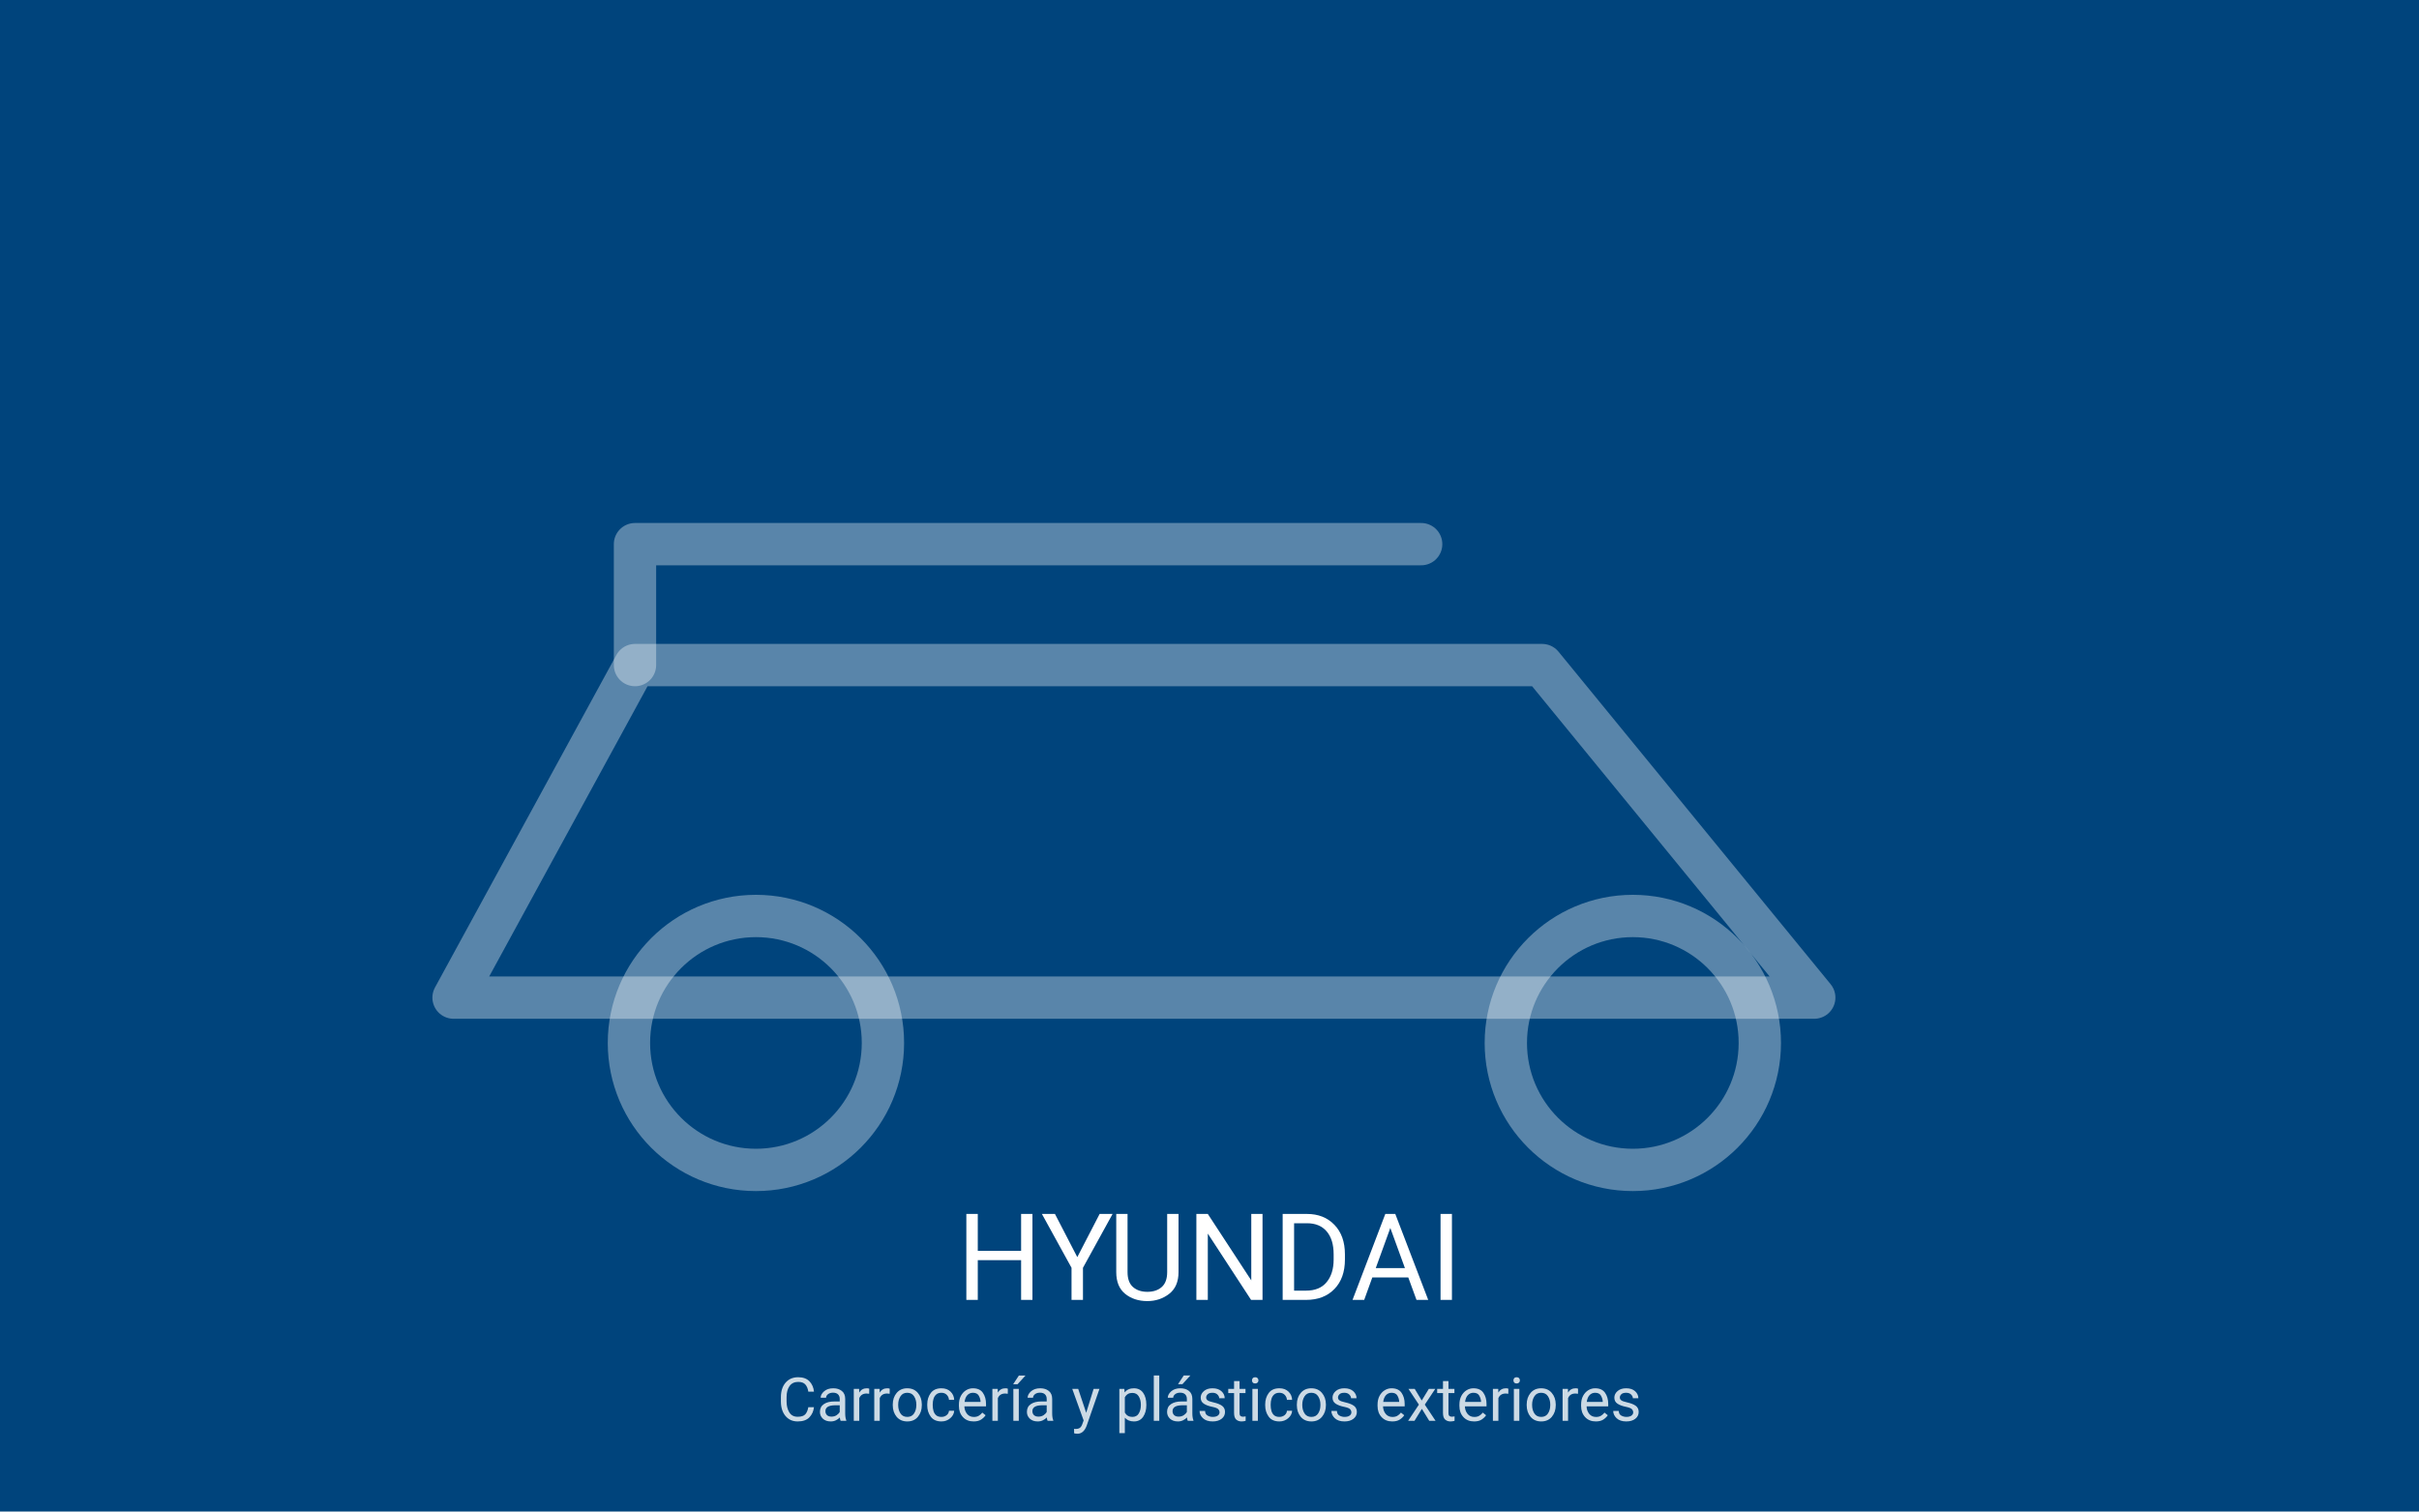
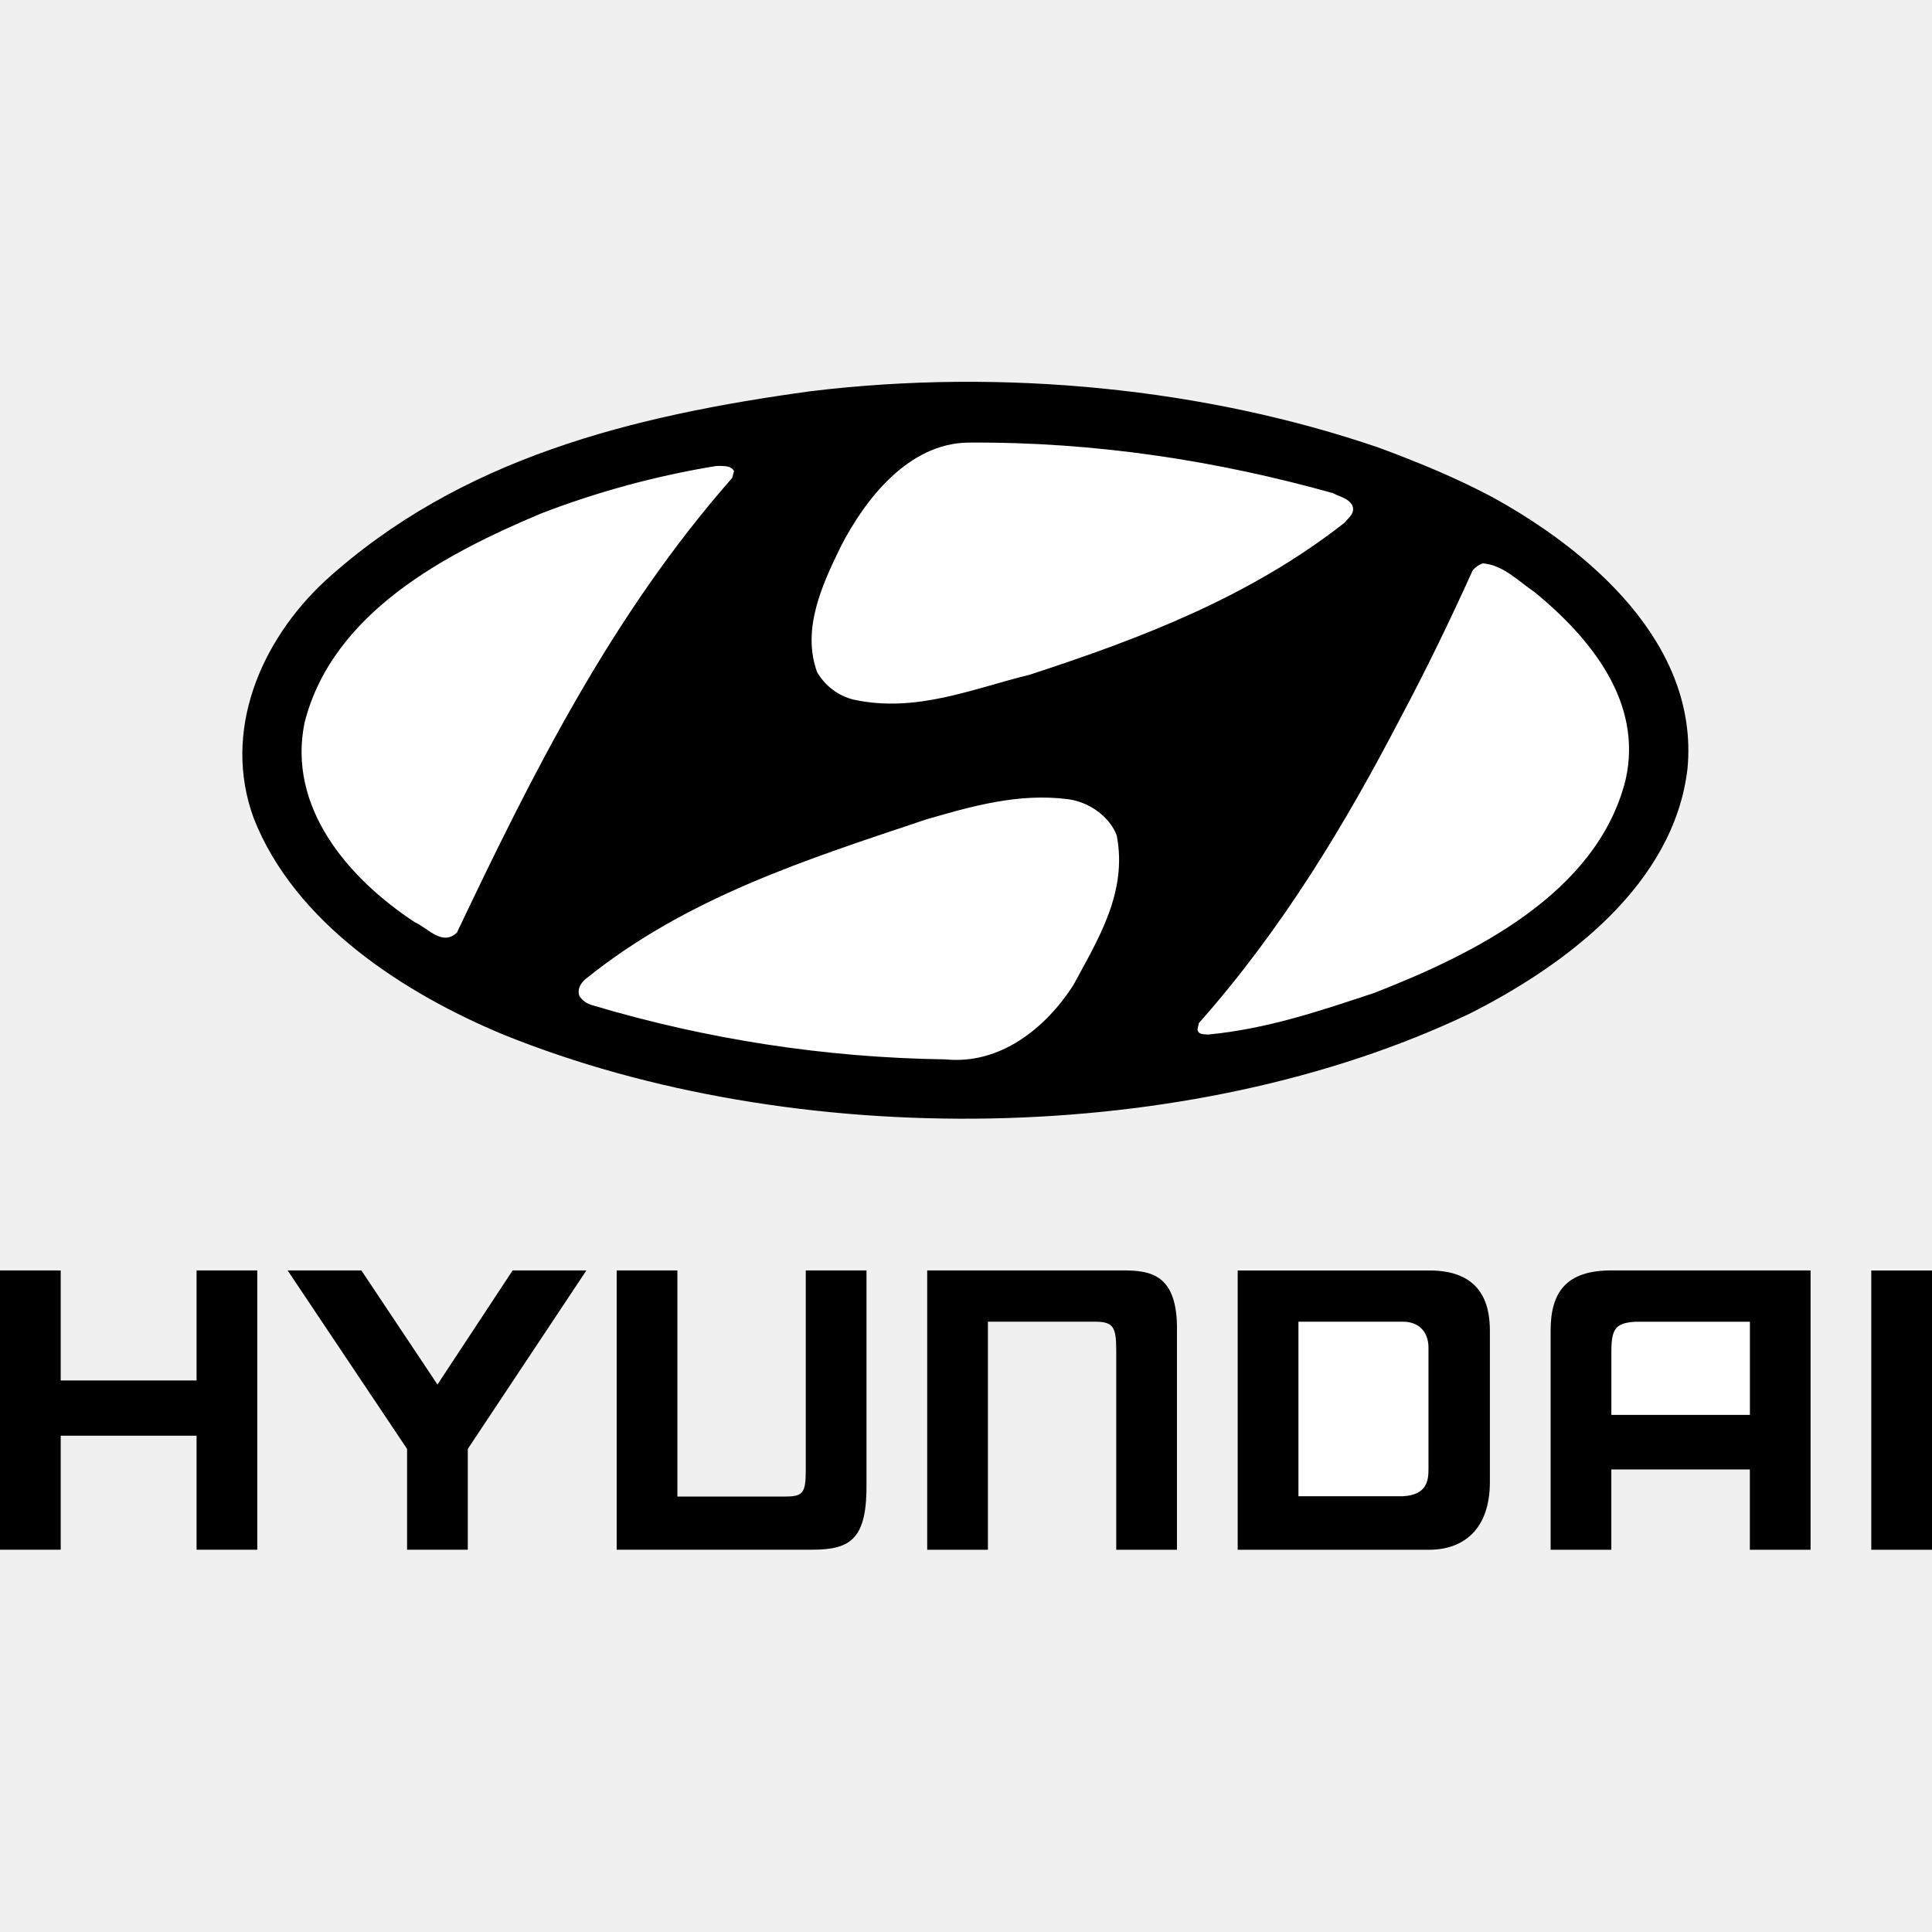
- <svg xmlns="http://www.w3.org/2000/svg" viewBox="0 0 800 500" width="800" height="500" role="img" aria-label="Hyundai">
-   <rect width="800" height="500" fill="#00447c" />
-   <g fill="none" stroke="rgba(255,255,255,0.35)" stroke-width="14" stroke-linecap="round" stroke-linejoin="round">
-     <path d="M150 330 l60 -110 h300 l90 110 z" />
-     <circle cx="250" cy="345" r="42" />
-     <circle cx="540" cy="345" r="42" />
-     <path d="M210 220 v-40 h260" />
-   </g>
-   <text x="400" y="430" font-family="Archivo Black,-apple-system,Segoe UI,Roboto,Arial,sans-serif" font-size="40" font-weight="400" fill="#ffffff" text-anchor="middle">HYUNDAI</text>
-   <text x="400" y="470" font-family="-apple-system,Segoe UI,Roboto,Arial,sans-serif" font-size="20" fill="rgba(255,255,255,0.8)" text-anchor="middle">Carrocería y plásticos exteriores</text>
+ <svg xmlns="http://www.w3.org/2000/svg" width="800px" height="800px" viewBox="0 -7.15 36.179 36.179">
+   <path d="M27.932 2.152c1.822.997 3.884 2.75 3.669 5.087-.25 2.166-2.269 3.678-4.073 4.589-5.268 2.518-12.666 2.595-18.105.395-1.838-.765-3.901-2.08-4.674-4.056-.592-1.624.129-3.316 1.341-4.442C8.625 1.422 11.856.632 15.181.176c3.609-.438 7.407-.051 10.638 1.057.722.267 1.434.559 2.113.919zM33.905 16.641v5.23h-1.137v-1.504h-2.594v1.504h-1.137V17.77c0-.725.293-1.13 1.137-1.13h3.731z" fill="#000000" />
+   <path d="M32.768 17.601h-2.135c-.359.021-.458.11-.458.546v1.199h2.594v-1.745z" fill="#ffffff" />
+   <path d="M27.9 17.77v2.83c0 .901-.506 1.271-1.137 1.271h-3.586v-5.23h3.586c.969-.001 1.137.614 1.137 1.129z" fill="#000000" />
+   <path d="M26.75 18.084c0-.286-.174-.484-.48-.484h-1.955v3.269h1.955c.446-.023.48-.29.48-.502v-2.283z" fill="#ffffff" />
+   <path fill="#000000" d="M0 16.64h1.137v2.061h2.544V16.64h1.137v5.23H3.681v-2.135H1.137v2.135H0zM6.767 16.64l1.425 2.137L9.6 16.64h1.381L8.76 19.983v1.887H7.623v-1.887L5.386 16.64zM17.363 16.64h3.664c.522 0 1.028.073 1.013 1.13v4.101h-1.137v-3.725c0-.451-.054-.546-.407-.546H18.5v4.271h-1.137V16.64zM35.042 16.641h1.137v5.23h-1.137zM11.549 21.87h3.664c.729 0 1.028-.211 1.013-1.262V16.64h-1.137v3.733c0 .448-.054.502-.408.502h-1.996V16.64h-1.137v5.23z" />
+   <path d="M20.912 8.494c.207 1.065-.352 1.95-.816 2.81-.516.799-1.366 1.486-2.389 1.384a24.285 24.285 0 0 1-6.616-1.014.413.413 0 0 1-.241-.172c-.043-.12.018-.232.104-.309 1.899-1.538 4.159-2.251 6.393-2.999.833-.241 1.719-.499 2.655-.378.386.051.773.317.91.678zM28.74 3.94c1.065.876 2.028 2.071 1.701 3.514-.533 2.131-2.853 3.266-4.7 3.987-1.005.335-2.019.679-3.119.782-.069-.008-.181.009-.198-.094l.026-.12c1.563-1.762 2.749-3.738 3.789-5.74.481-.902.928-1.83 1.34-2.741a.457.457 0 0 1 .189-.129c.388.034.663.334.972.541zM13.746 1.671l-.035.129c-2.26 2.569-3.746 5.551-5.155 8.515-.275.258-.542-.086-.791-.197-1.254-.825-2.388-2.157-2.061-3.738.524-2.062 2.646-3.163 4.417-3.91a16.557 16.557 0 0 1 3.291-.894c.119.001.274-.016.334.095zM24.959 2.084c.129.068.284.094.361.223.069.146-.069.241-.146.335-1.779 1.392-3.815 2.165-5.895 2.844-1.057.257-2.123.722-3.3.464a1.096 1.096 0 0 1-.679-.516c-.292-.808.103-1.65.447-2.354.456-.885 1.263-1.925 2.38-1.942 2.407-.016 4.676.344 6.832.946z" fill="#ffffff" />
</svg>
